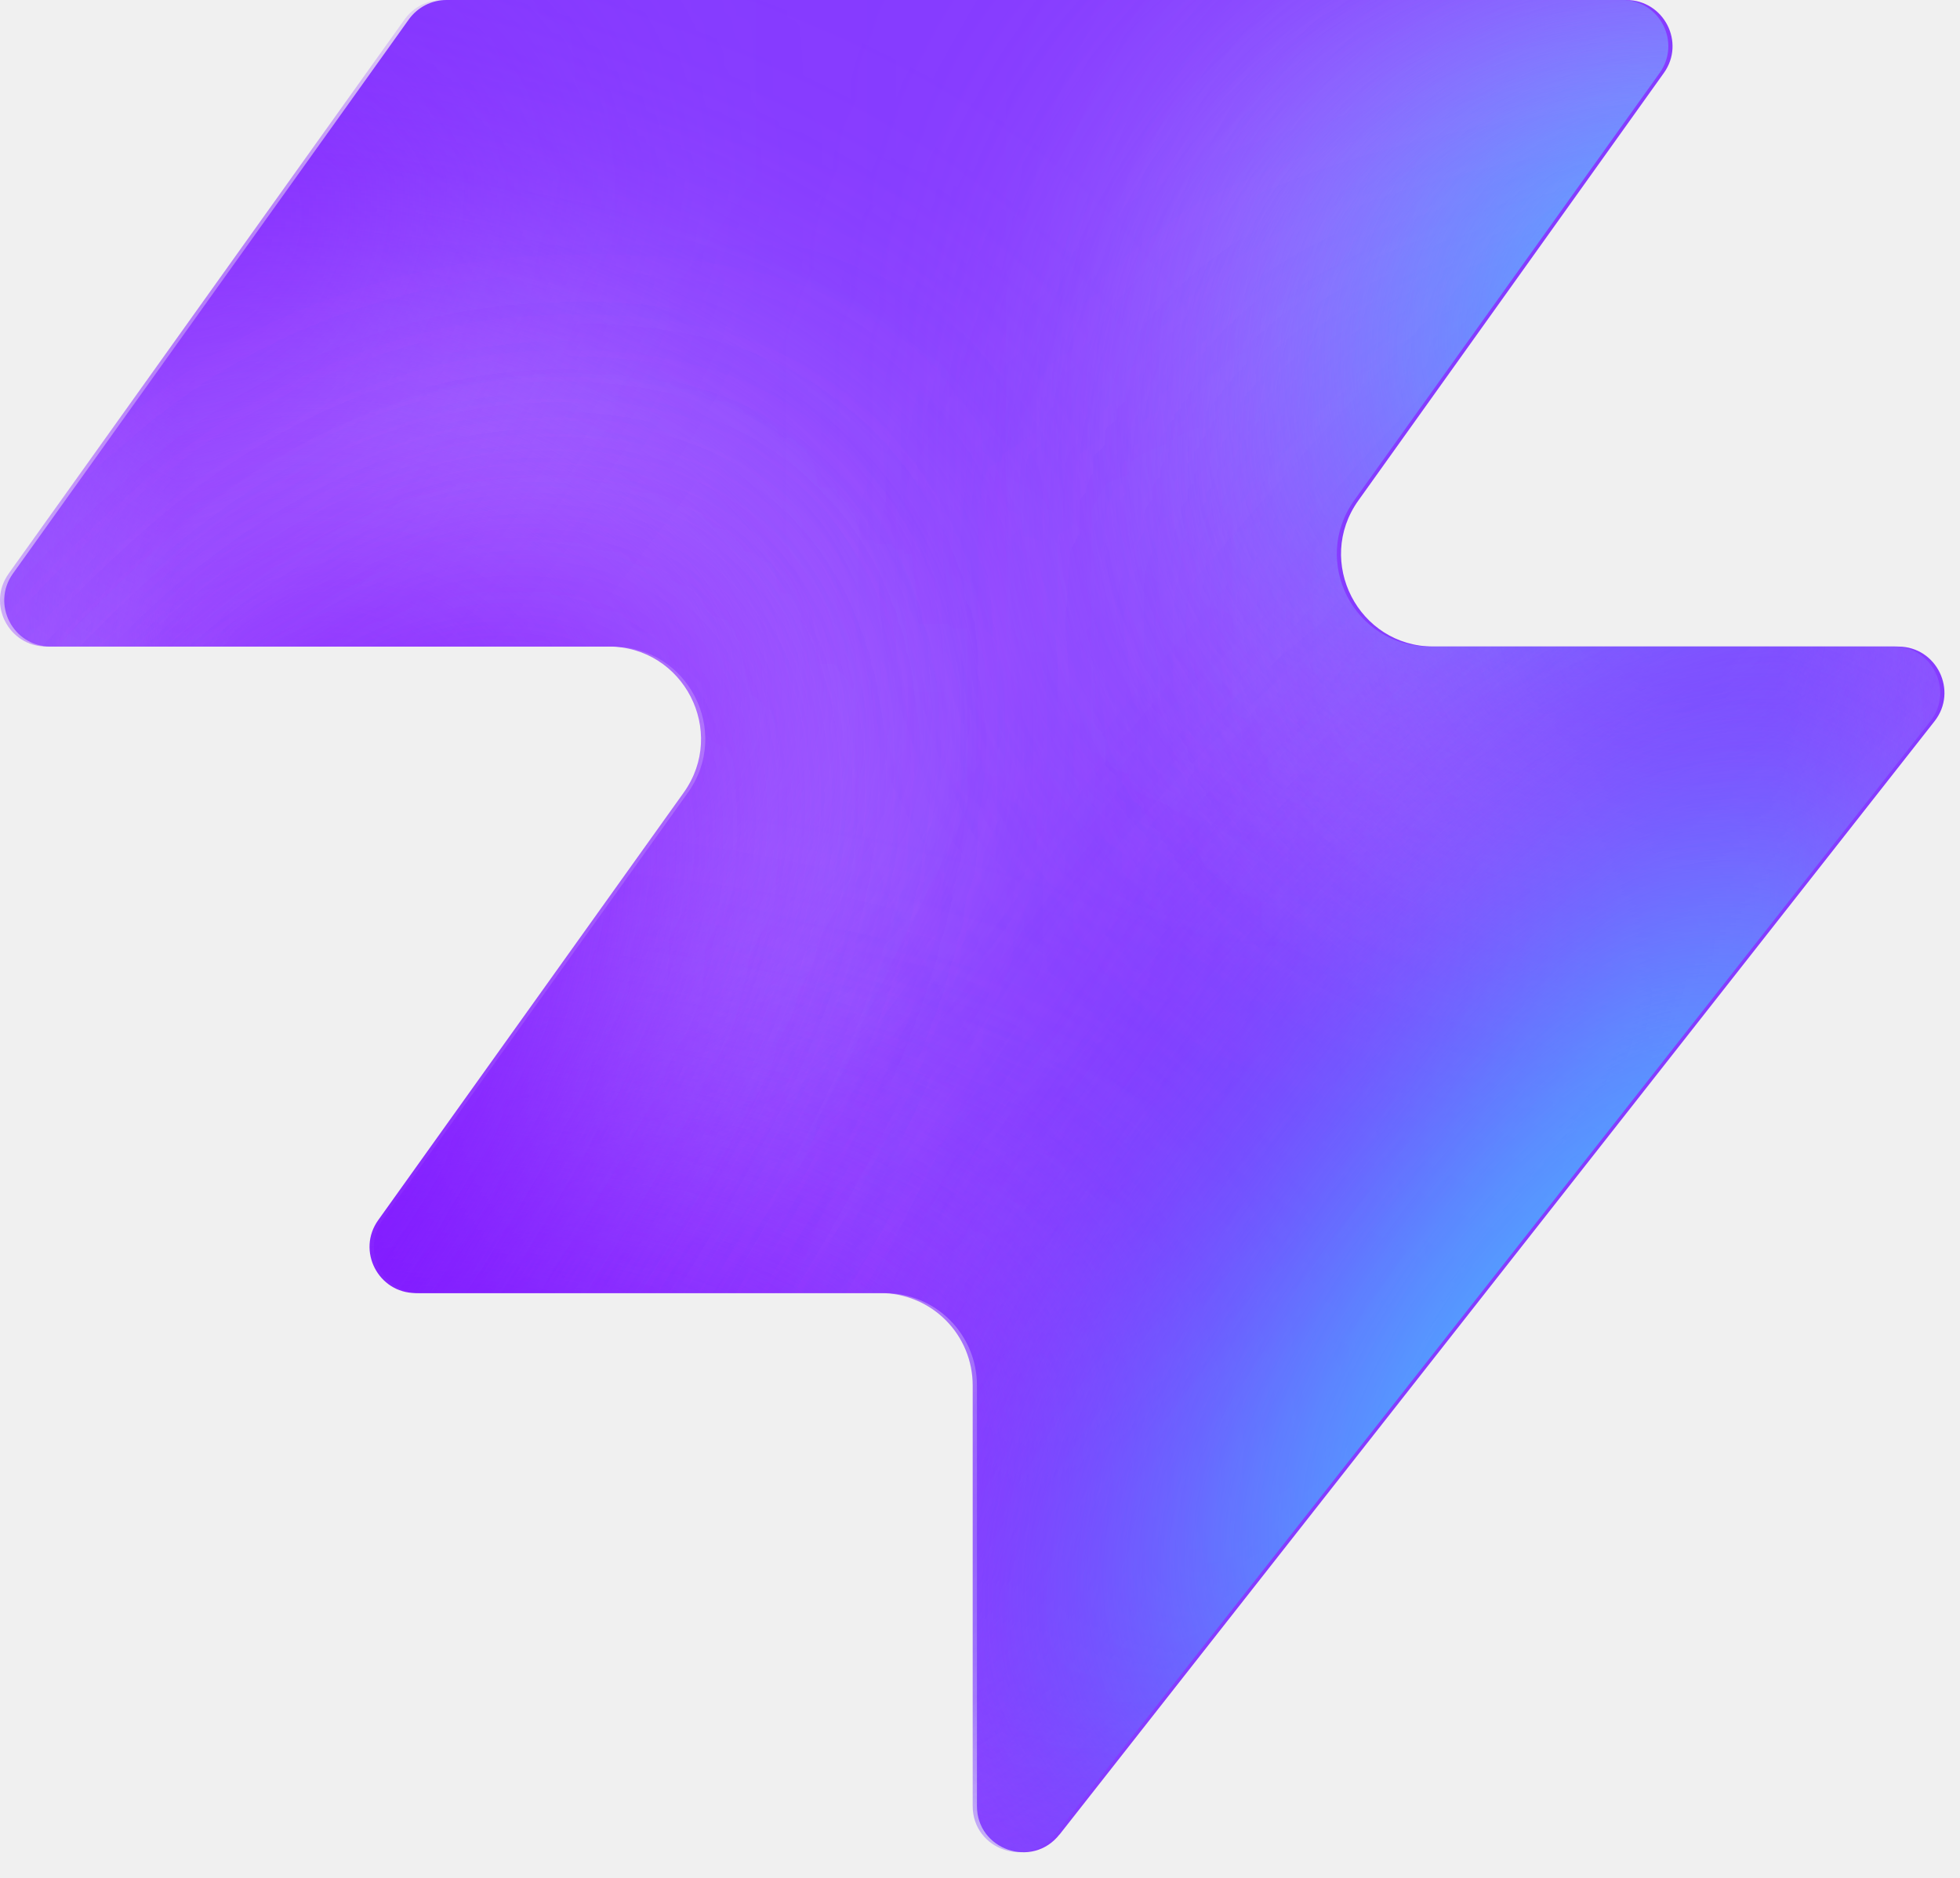
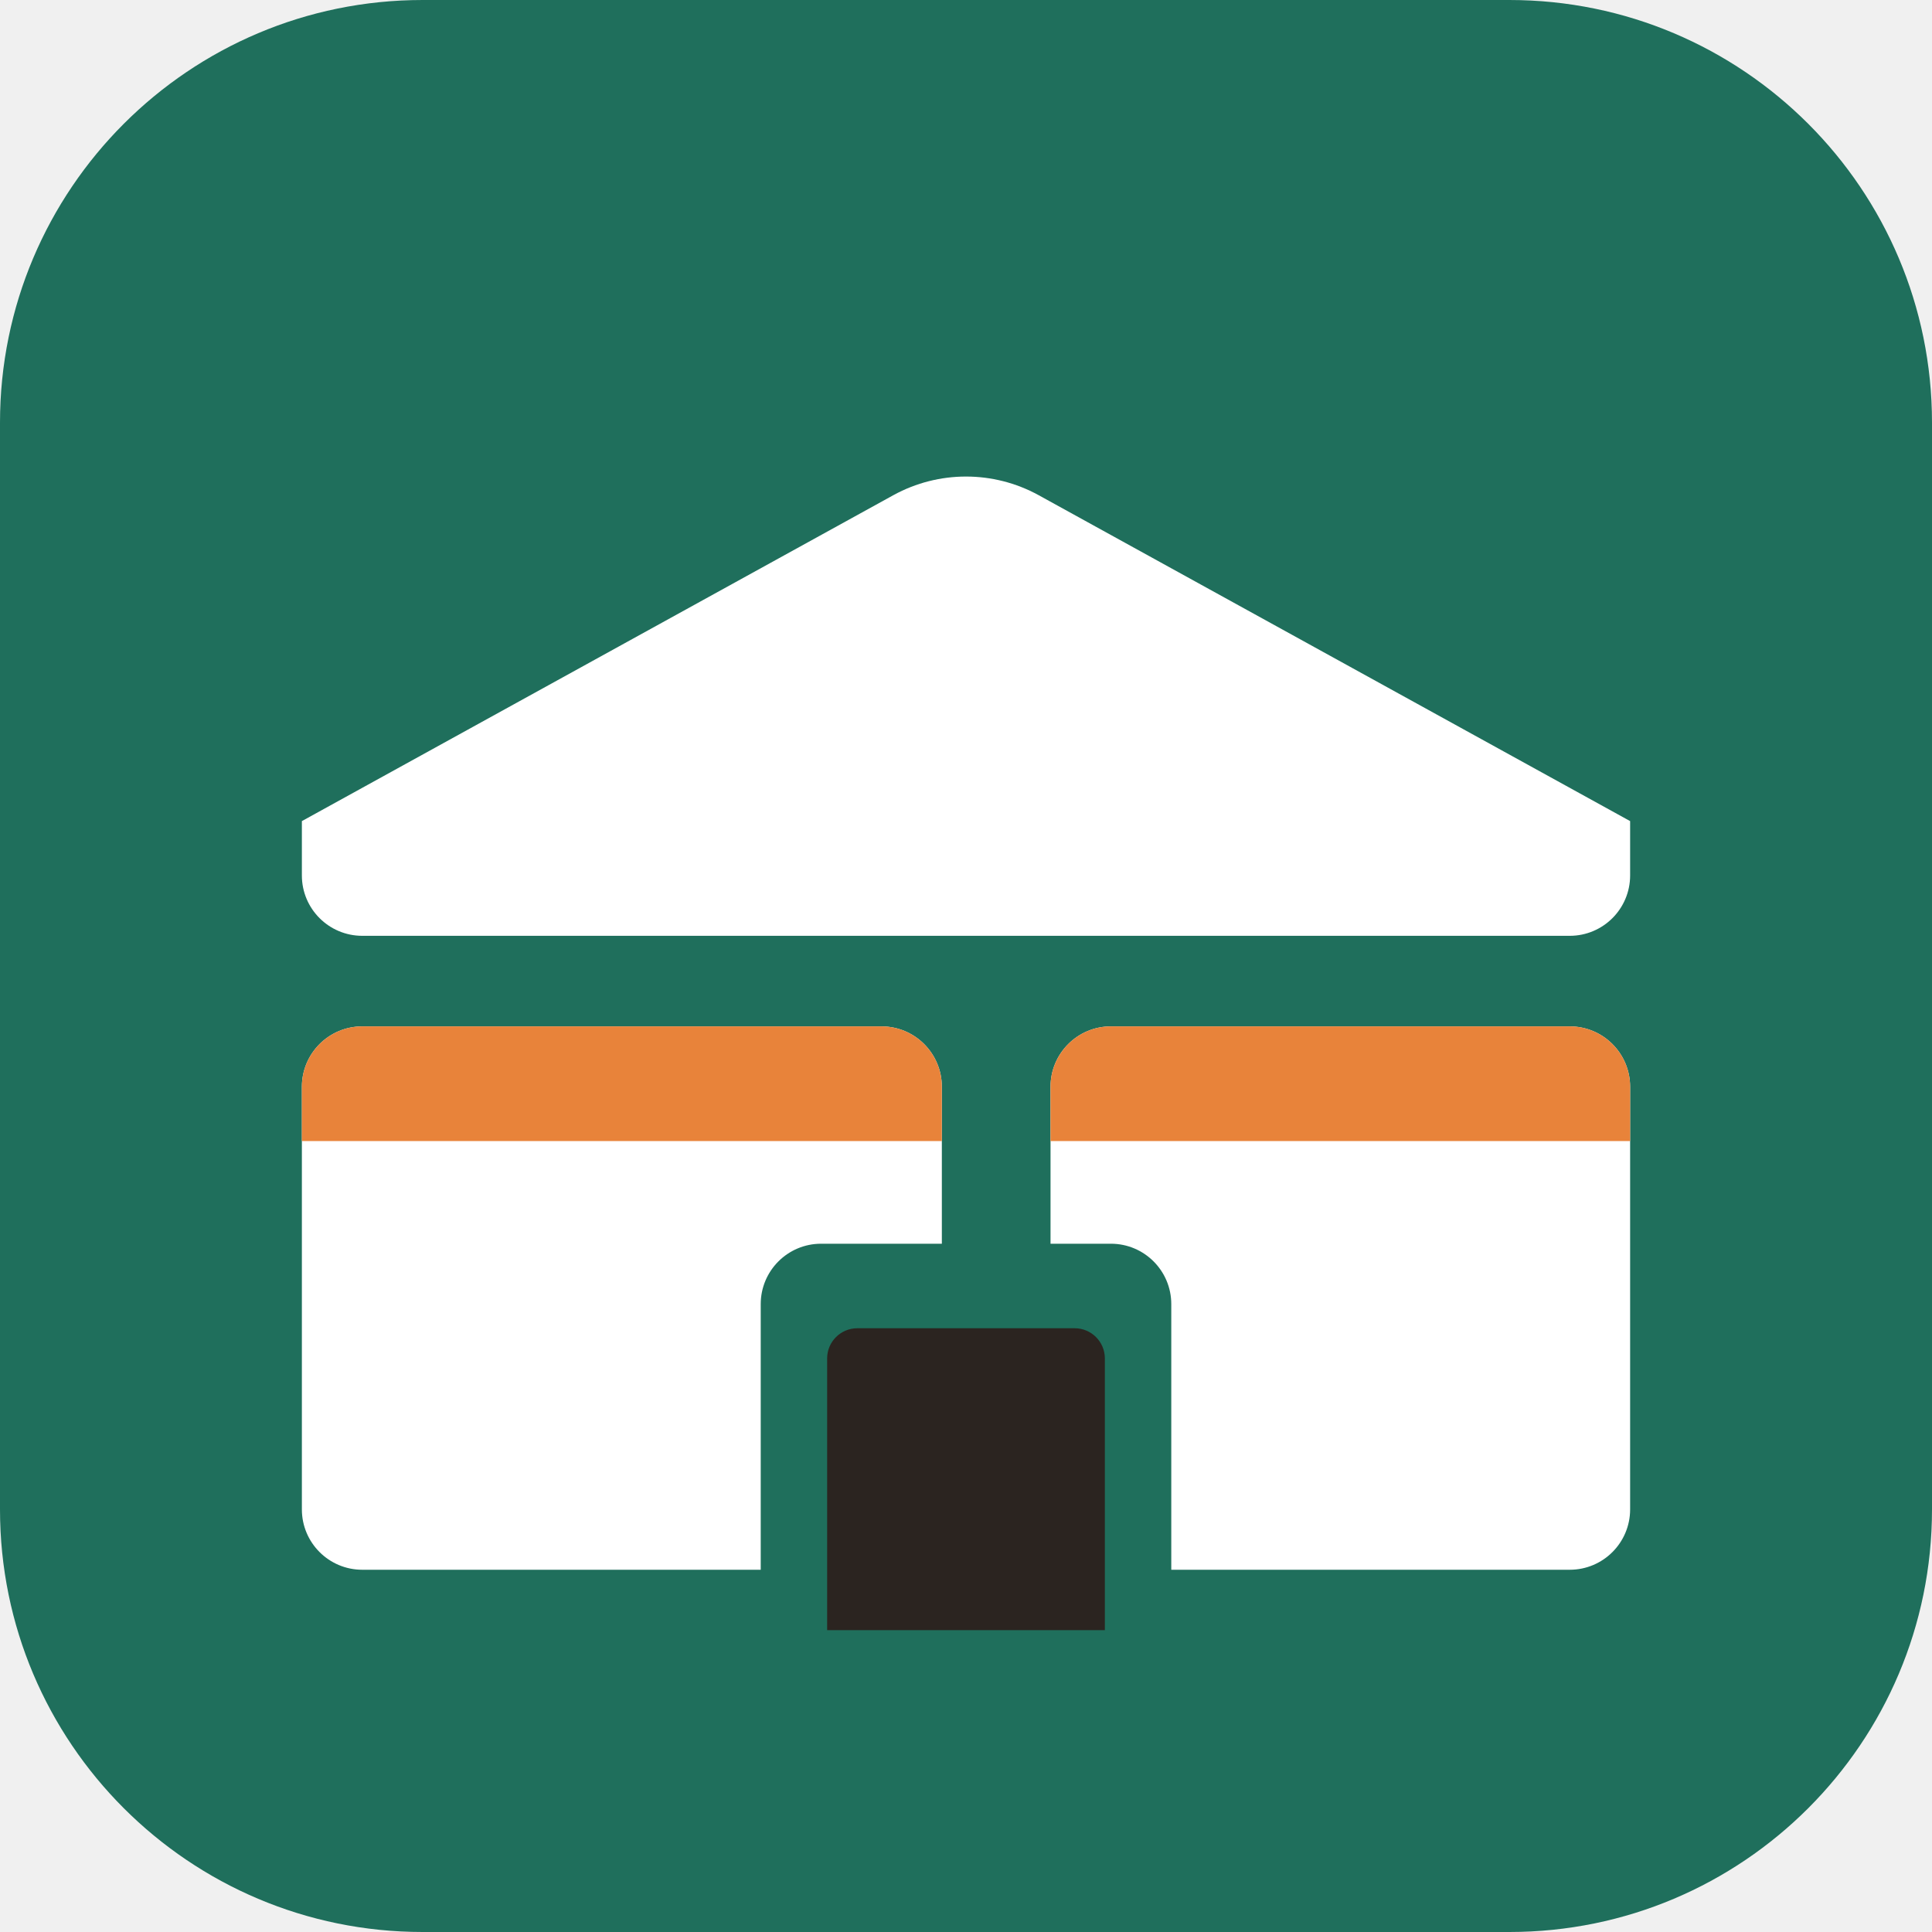
- <svg xmlns="http://www.w3.org/2000/svg" width="48" height="46" fill="none" viewBox="0 0 48 46">
-   <path fill="#863bff" d="M25.946 44.938c-.664.845-2.021.375-2.021-.698V33.937a2.26 2.26 0 0 0-2.262-2.262H10.287c-.92 0-1.456-1.04-.92-1.788l7.48-10.471c1.07-1.497 0-3.578-1.842-3.578H1.237c-.92 0-1.456-1.04-.92-1.788L10.013.474c.214-.297.556-.474.92-.474h28.894c.92 0 1.456 1.04.92 1.788l-7.48 10.471c-1.07 1.498 0 3.579 1.842 3.579h11.377c.943 0 1.473 1.088.89 1.83L25.947 44.94z" style="fill:#863bff;fill:color(display-p3 .525 .23 1);fill-opacity:1" />
-   <mask id="a" width="48" height="46" x="0" y="0" maskUnits="userSpaceOnUse" style="mask-type:alpha">
-     <path fill="#000" d="M25.842 44.938c-.664.844-2.021.375-2.021-.698V33.937a2.26 2.26 0 0 0-2.262-2.262H10.183c-.92 0-1.456-1.04-.92-1.788l7.48-10.471c1.07-1.498 0-3.579-1.842-3.579H1.133c-.92 0-1.456-1.04-.92-1.787L9.91.473c.214-.297.556-.474.92-.474h28.894c.92 0 1.456 1.04.92 1.788l-7.48 10.471c-1.07 1.498 0 3.578 1.842 3.578h11.377c.943 0 1.473 1.088.89 1.832L25.843 44.94z" style="fill:#000;fill-opacity:1" />
-   </mask>
-   <g mask="url(#a)">
-     <g filter="url(#b)">
-       <ellipse cx="5.508" cy="14.704" fill="#ede6ff" rx="5.508" ry="14.704" style="fill:#ede6ff;fill:color(display-p3 .927 .903 1);fill-opacity:1" transform="matrix(.00324 1 1 -.00324 -4.47 31.516)" />
-     </g>
-     <g filter="url(#c)">
-       <ellipse cx="10.399" cy="29.851" fill="#ede6ff" rx="10.399" ry="29.851" style="fill:#ede6ff;fill:color(display-p3 .927 .903 1);fill-opacity:1" transform="matrix(.00324 1 1 -.00324 -39.328 7.883)" />
-     </g>
-     <g filter="url(#d)">
-       <ellipse cx="5.508" cy="30.487" fill="#7e14ff" rx="5.508" ry="30.487" style="fill:#7e14ff;fill:color(display-p3 .492 .077 1);fill-opacity:1" transform="rotate(89.814 -25.913 -14.639)scale(1 -1)" />
-     </g>
-     <g filter="url(#e)">
-       <ellipse cx="5.508" cy="30.599" fill="#7e14ff" rx="5.508" ry="30.599" style="fill:#7e14ff;fill:color(display-p3 .492 .077 1);fill-opacity:1" transform="rotate(89.814 -32.644 -3.334)scale(1 -1)" />
-     </g>
-     <g filter="url(#f)">
-       <ellipse cx="5.508" cy="30.599" fill="#7e14ff" rx="5.508" ry="30.599" style="fill:#7e14ff;fill:color(display-p3 .492 .077 1);fill-opacity:1" transform="matrix(.00324 1 1 -.00324 -34.34 30.47)" />
-     </g>
-     <g filter="url(#g)">
-       <ellipse cx="14.072" cy="22.078" fill="#ede6ff" rx="14.072" ry="22.078" style="fill:#ede6ff;fill:color(display-p3 .927 .903 1);fill-opacity:1" transform="rotate(93.35 24.506 48.493)scale(-1 1)" />
-     </g>
-     <g filter="url(#h)">
-       <ellipse cx="3.47" cy="21.501" fill="#7e14ff" rx="3.47" ry="21.501" style="fill:#7e14ff;fill:color(display-p3 .492 .077 1);fill-opacity:1" transform="rotate(89.009 28.708 47.59)scale(-1 1)" />
-     </g>
-     <g filter="url(#i)">
-       <ellipse cx="3.47" cy="21.501" fill="#7e14ff" rx="3.47" ry="21.501" style="fill:#7e14ff;fill:color(display-p3 .492 .077 1);fill-opacity:1" transform="rotate(89.009 28.708 47.59)scale(-1 1)" />
-     </g>
-     <g filter="url(#j)">
-       <ellipse cx=".387" cy="8.972" fill="#7e14ff" rx="4.407" ry="29.108" style="fill:#7e14ff;fill:color(display-p3 .492 .077 1);fill-opacity:1" transform="rotate(39.51 .387 8.972)" />
-     </g>
-     <g filter="url(#k)">
-       <ellipse cx="47.523" cy="-6.092" fill="#7e14ff" rx="4.407" ry="29.108" style="fill:#7e14ff;fill:color(display-p3 .492 .077 1);fill-opacity:1" transform="rotate(37.892 47.523 -6.092)" />
-     </g>
-     <g filter="url(#l)">
-       <ellipse cx="41.412" cy="6.333" fill="#47bfff" rx="5.971" ry="9.665" style="fill:#47bfff;fill:color(display-p3 .28 .748 1);fill-opacity:1" transform="rotate(37.892 41.412 6.333)" />
-     </g>
-     <g filter="url(#m)">
-       <ellipse cx="-1.879" cy="38.332" fill="#7e14ff" rx="4.407" ry="29.108" style="fill:#7e14ff;fill:color(display-p3 .492 .077 1);fill-opacity:1" transform="rotate(37.892 -1.88 38.332)" />
-     </g>
-     <g filter="url(#n)">
-       <ellipse cx="-1.879" cy="38.332" fill="#7e14ff" rx="4.407" ry="29.108" style="fill:#7e14ff;fill:color(display-p3 .492 .077 1);fill-opacity:1" transform="rotate(37.892 -1.88 38.332)" />
-     </g>
-     <g filter="url(#o)">
-       <ellipse cx="35.651" cy="29.907" fill="#7e14ff" rx="4.407" ry="29.108" style="fill:#7e14ff;fill:color(display-p3 .492 .077 1);fill-opacity:1" transform="rotate(37.892 35.651 29.907)" />
-     </g>
-     <g filter="url(#p)">
-       <ellipse cx="38.418" cy="32.4" fill="#47bfff" rx="5.971" ry="15.297" style="fill:#47bfff;fill:color(display-p3 .28 .748 1);fill-opacity:1" transform="rotate(37.892 38.418 32.4)" />
-     </g>
-   </g>
-   <defs>
-     <filter id="b" width="60.045" height="41.654" x="-19.77" y="16.149" color-interpolation-filters="sRGB" filterUnits="userSpaceOnUse">
-       <feFlood flood-opacity="0" result="BackgroundImageFix" />
-       <feBlend in="SourceGraphic" in2="BackgroundImageFix" result="shape" />
-       <feGaussianBlur result="effect1_foregroundBlur_2002_17158" stdDeviation="7.659" />
-     </filter>
-     <filter id="c" width="90.34" height="51.437" x="-54.613" y="-7.533" color-interpolation-filters="sRGB" filterUnits="userSpaceOnUse">
-       <feFlood flood-opacity="0" result="BackgroundImageFix" />
-       <feBlend in="SourceGraphic" in2="BackgroundImageFix" result="shape" />
-       <feGaussianBlur result="effect1_foregroundBlur_2002_17158" stdDeviation="7.659" />
-     </filter>
-     <filter id="d" width="79.355" height="29.4" x="-49.64" y="2.03" color-interpolation-filters="sRGB" filterUnits="userSpaceOnUse">
-       <feFlood flood-opacity="0" result="BackgroundImageFix" />
-       <feBlend in="SourceGraphic" in2="BackgroundImageFix" result="shape" />
-       <feGaussianBlur result="effect1_foregroundBlur_2002_17158" stdDeviation="4.596" />
-     </filter>
-     <filter id="e" width="79.579" height="29.4" x="-45.045" y="20.029" color-interpolation-filters="sRGB" filterUnits="userSpaceOnUse">
-       <feFlood flood-opacity="0" result="BackgroundImageFix" />
-       <feBlend in="SourceGraphic" in2="BackgroundImageFix" result="shape" />
-       <feGaussianBlur result="effect1_foregroundBlur_2002_17158" stdDeviation="4.596" />
-     </filter>
-     <filter id="f" width="79.579" height="29.4" x="-43.513" y="21.178" color-interpolation-filters="sRGB" filterUnits="userSpaceOnUse">
-       <feFlood flood-opacity="0" result="BackgroundImageFix" />
-       <feBlend in="SourceGraphic" in2="BackgroundImageFix" result="shape" />
-       <feGaussianBlur result="effect1_foregroundBlur_2002_17158" stdDeviation="4.596" />
-     </filter>
-     <filter id="g" width="74.749" height="58.852" x="15.756" y="-17.901" color-interpolation-filters="sRGB" filterUnits="userSpaceOnUse">
-       <feFlood flood-opacity="0" result="BackgroundImageFix" />
-       <feBlend in="SourceGraphic" in2="BackgroundImageFix" result="shape" />
-       <feGaussianBlur result="effect1_foregroundBlur_2002_17158" stdDeviation="7.659" />
-     </filter>
-     <filter id="h" width="61.377" height="25.362" x="23.548" y="2.284" color-interpolation-filters="sRGB" filterUnits="userSpaceOnUse">
-       <feFlood flood-opacity="0" result="BackgroundImageFix" />
-       <feBlend in="SourceGraphic" in2="BackgroundImageFix" result="shape" />
-       <feGaussianBlur result="effect1_foregroundBlur_2002_17158" stdDeviation="4.596" />
-     </filter>
-     <filter id="i" width="61.377" height="25.362" x="23.548" y="2.284" color-interpolation-filters="sRGB" filterUnits="userSpaceOnUse">
-       <feFlood flood-opacity="0" result="BackgroundImageFix" />
-       <feBlend in="SourceGraphic" in2="BackgroundImageFix" result="shape" />
-       <feGaussianBlur result="effect1_foregroundBlur_2002_17158" stdDeviation="4.596" />
-     </filter>
-     <filter id="j" width="56.045" height="63.649" x="-27.636" y="-22.853" color-interpolation-filters="sRGB" filterUnits="userSpaceOnUse">
-       <feFlood flood-opacity="0" result="BackgroundImageFix" />
-       <feBlend in="SourceGraphic" in2="BackgroundImageFix" result="shape" />
-       <feGaussianBlur result="effect1_foregroundBlur_2002_17158" stdDeviation="4.596" />
-     </filter>
-     <filter id="k" width="54.814" height="64.646" x="20.116" y="-38.415" color-interpolation-filters="sRGB" filterUnits="userSpaceOnUse">
-       <feFlood flood-opacity="0" result="BackgroundImageFix" />
-       <feBlend in="SourceGraphic" in2="BackgroundImageFix" result="shape" />
-       <feGaussianBlur result="effect1_foregroundBlur_2002_17158" stdDeviation="4.596" />
-     </filter>
-     <filter id="l" width="33.541" height="35.313" x="24.641" y="-11.323" color-interpolation-filters="sRGB" filterUnits="userSpaceOnUse">
-       <feFlood flood-opacity="0" result="BackgroundImageFix" />
-       <feBlend in="SourceGraphic" in2="BackgroundImageFix" result="shape" />
-       <feGaussianBlur result="effect1_foregroundBlur_2002_17158" stdDeviation="4.596" />
-     </filter>
-     <filter id="m" width="54.814" height="64.646" x="-29.286" y="6.009" color-interpolation-filters="sRGB" filterUnits="userSpaceOnUse">
-       <feFlood flood-opacity="0" result="BackgroundImageFix" />
-       <feBlend in="SourceGraphic" in2="BackgroundImageFix" result="shape" />
-       <feGaussianBlur result="effect1_foregroundBlur_2002_17158" stdDeviation="4.596" />
-     </filter>
-     <filter id="n" width="54.814" height="64.646" x="-29.286" y="6.009" color-interpolation-filters="sRGB" filterUnits="userSpaceOnUse">
-       <feFlood flood-opacity="0" result="BackgroundImageFix" />
-       <feBlend in="SourceGraphic" in2="BackgroundImageFix" result="shape" />
-       <feGaussianBlur result="effect1_foregroundBlur_2002_17158" stdDeviation="4.596" />
-     </filter>
-     <filter id="o" width="54.814" height="64.646" x="8.244" y="-2.416" color-interpolation-filters="sRGB" filterUnits="userSpaceOnUse">
-       <feFlood flood-opacity="0" result="BackgroundImageFix" />
-       <feBlend in="SourceGraphic" in2="BackgroundImageFix" result="shape" />
-       <feGaussianBlur result="effect1_foregroundBlur_2002_17158" stdDeviation="4.596" />
-     </filter>
-     <filter id="p" width="39.409" height="43.623" x="18.713" y="10.588" color-interpolation-filters="sRGB" filterUnits="userSpaceOnUse">
-       <feFlood flood-opacity="0" result="BackgroundImageFix" />
-       <feBlend in="SourceGraphic" in2="BackgroundImageFix" result="shape" />
-       <feGaussianBlur result="effect1_foregroundBlur_2002_17158" stdDeviation="4.596" />
-     </filter>
-   </defs>
+ <svg xmlns="http://www.w3.org/2000/svg" viewBox="0 0 32 32">
+   <rect width="32" height="32" rx="7" fill="#1F6F5C" />
+   <path fill="#fff" d="M5 13.6 14.8 8.2a2.5 2.5 0 0 1 2.4 0L27 13.6v.9a1 1 0 0 1-1 1H6a1 1 0 0 1-1-1z" />
+   <path fill="#fff" d="M6 17h8.6a1 1 0 0 1 1 1v8H6a1 1 0 0 1-1-1v-7a1 1 0 0 1 1-1zm11.4 0H26a1 1 0 0 1 1 1v7a1 1 0 0 1-1 1h-8.6v-8a1 1 0 0 1 1-1z" />
+   <path fill="#E8833A" d="M6 17h8.6a1 1 0 0 1 1 1v.9H5V18a1 1 0 0 1 1-1zm11.4 0H26a1 1 0 0 1 1 1v.9h-9.6V18a1 1 0 0 1 1-1z" />
+   <rect x="12.6" y="20.6" width="6.8" height="6.4" rx="1" fill="#1F6F5C" />
+   <path fill="#2B2420" d="M14.2 22h3.6a.5.5 0 0 1 .5.5V27h-4.6v-4.5a.5.5 0 0 1 .5-.5z" />
</svg>
